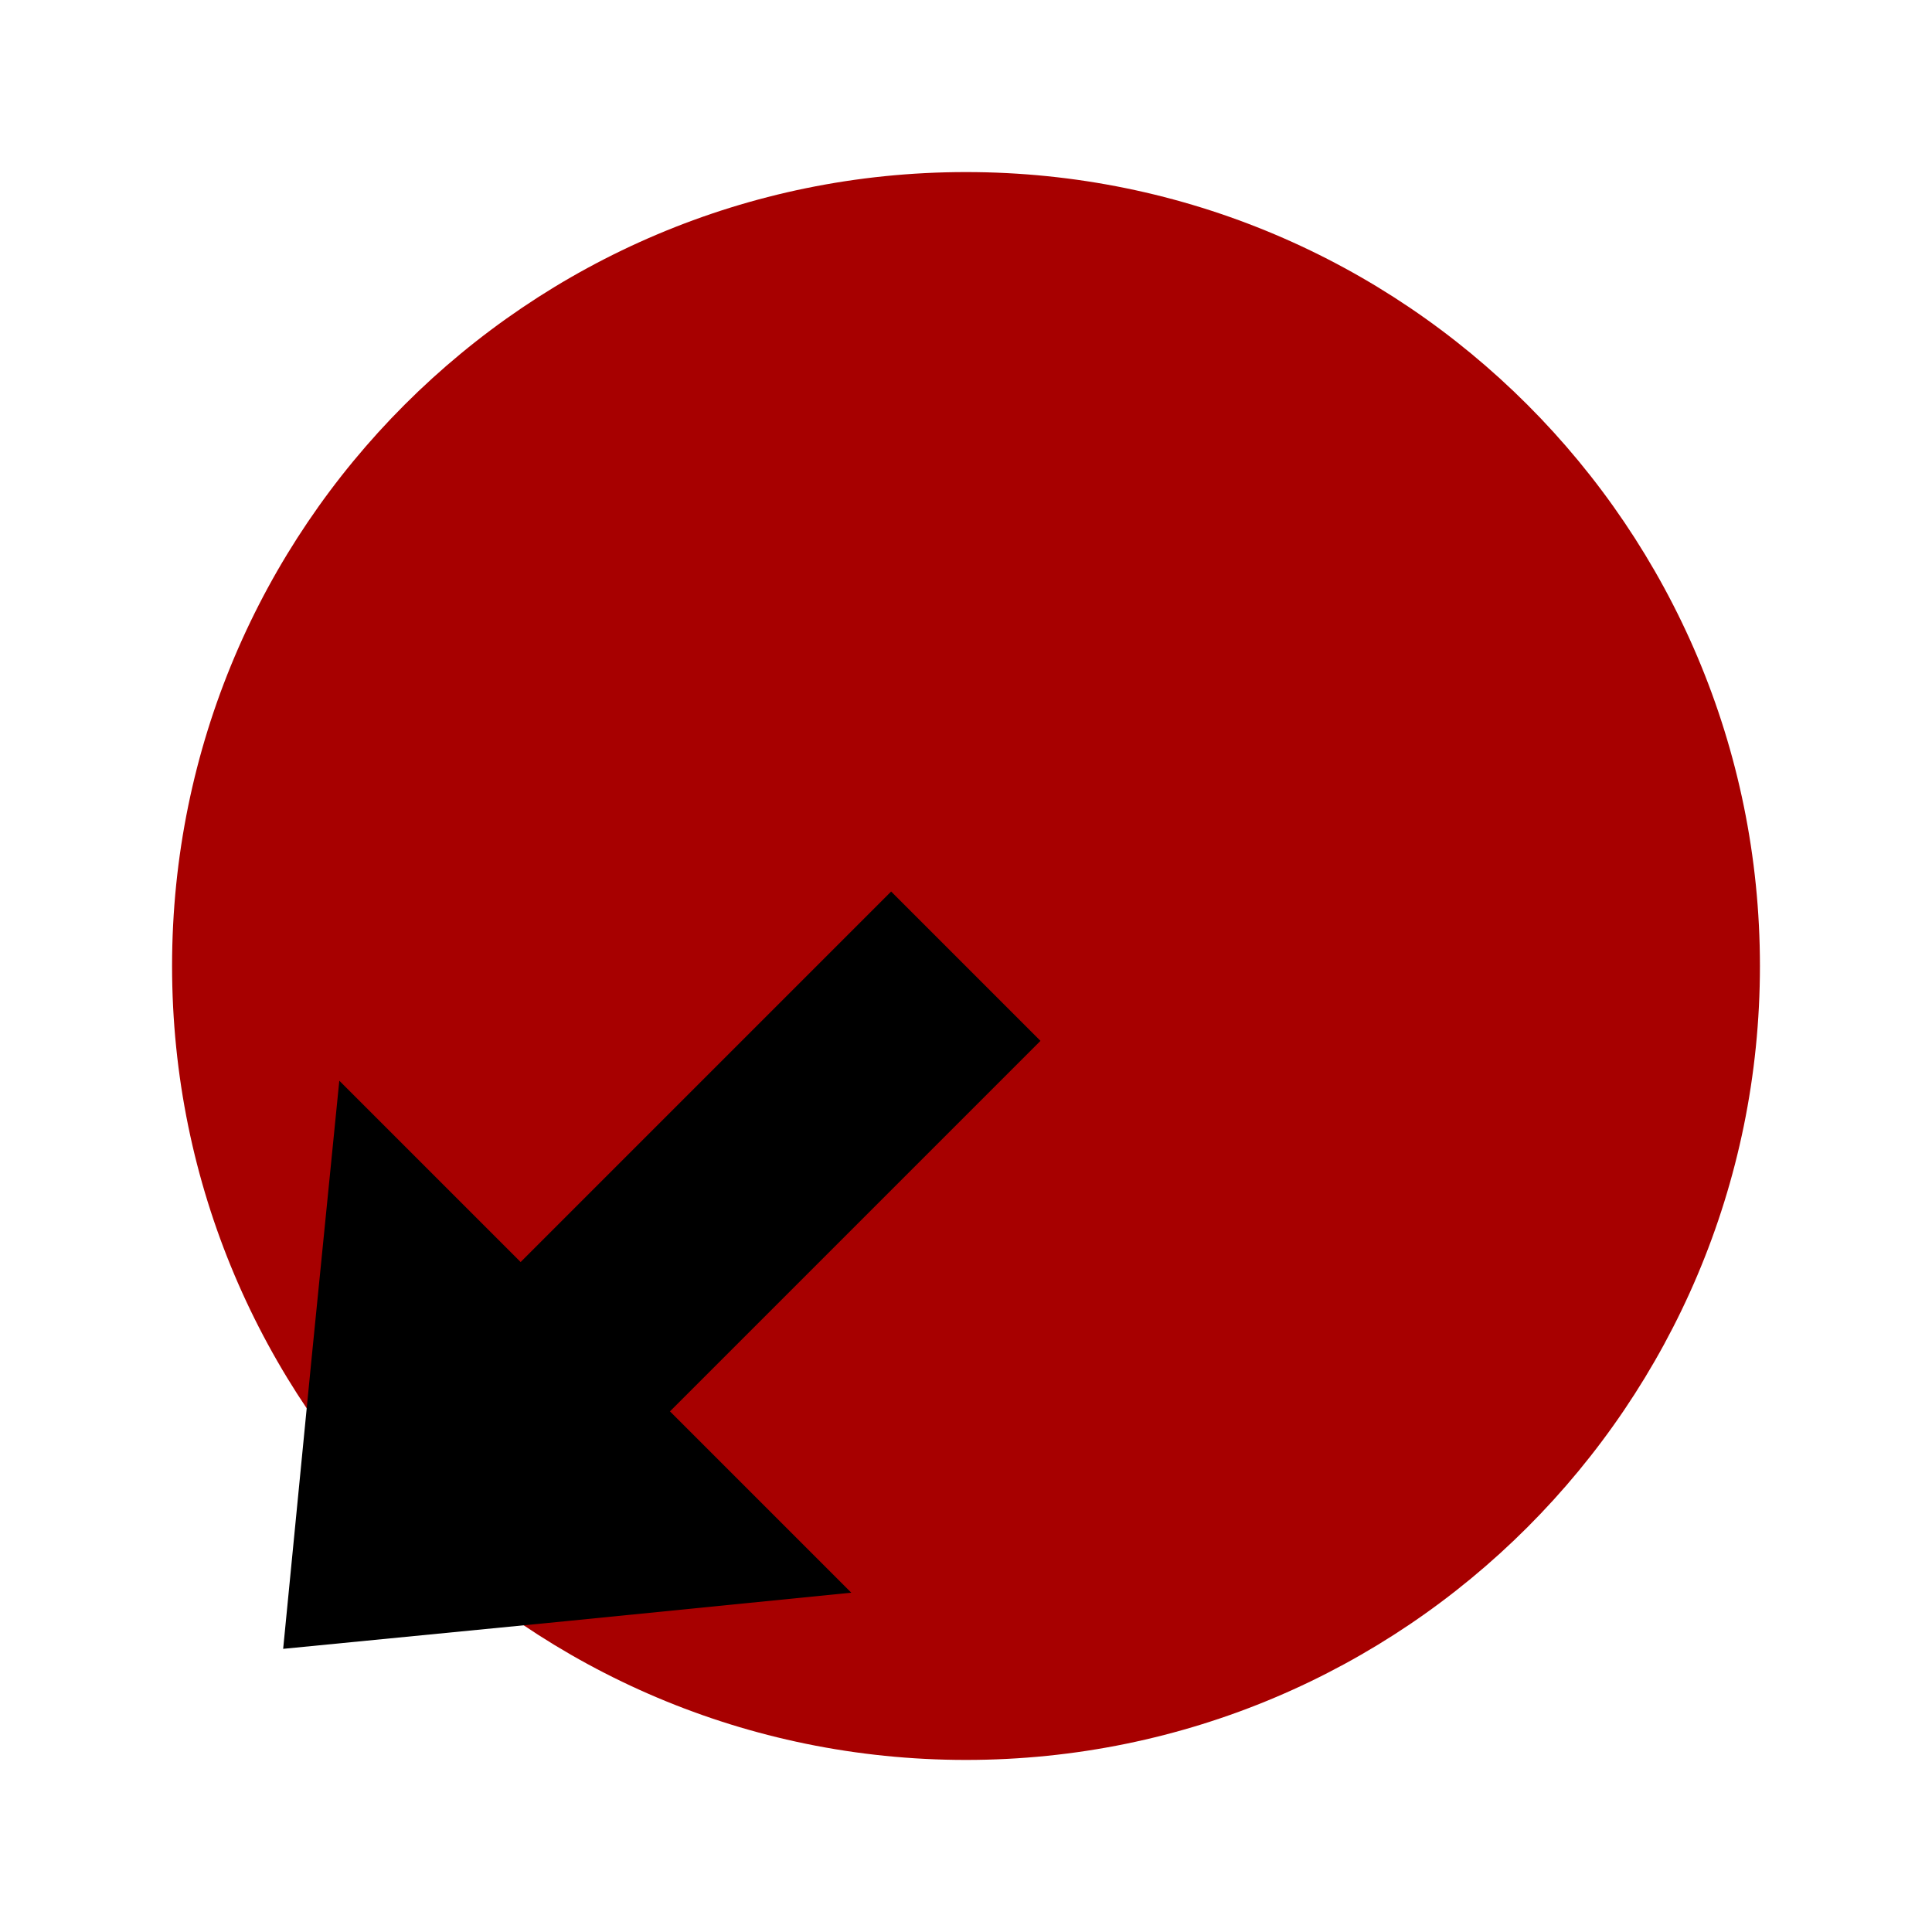
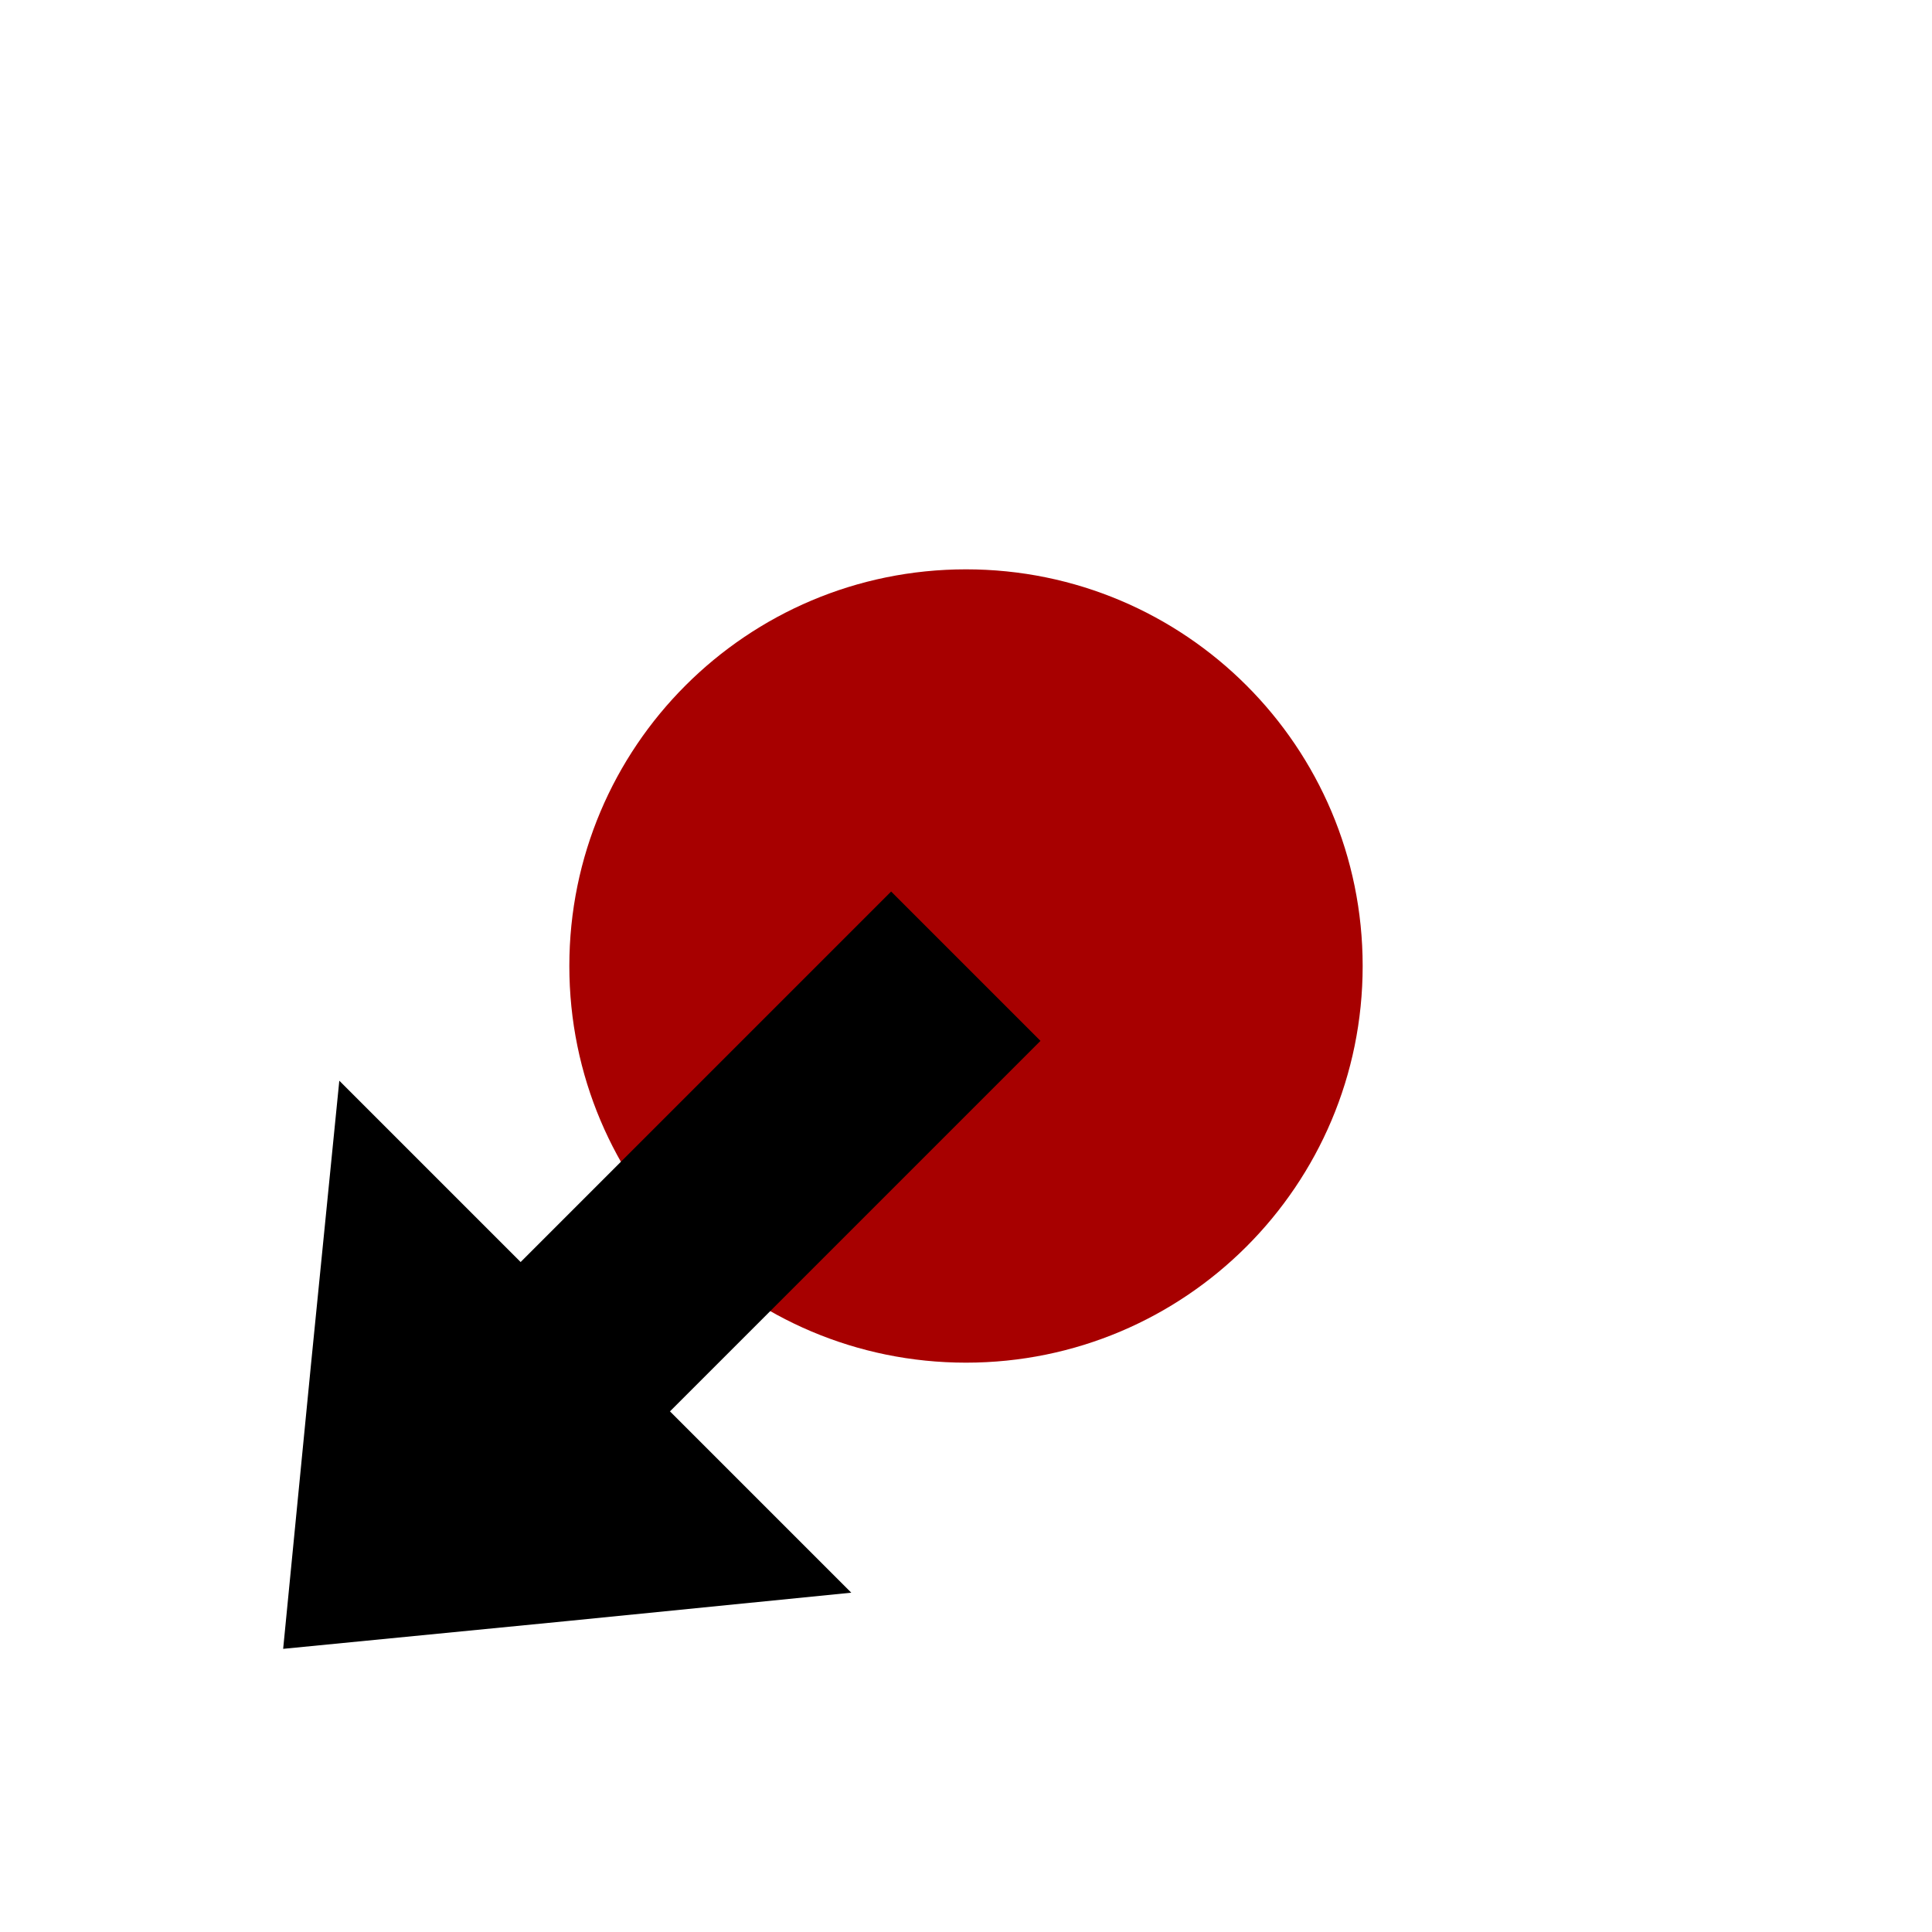
<svg xmlns="http://www.w3.org/2000/svg" xmlns:xlink="http://www.w3.org/1999/xlink" version="1.1" preserveAspectRatio="xMidYMid meet" viewBox="0 0 32 32" width="32" height="32">
  <defs>
-     <path d="M16 29.15C8.74 29.15 2.85 23.26 2.85 16C2.85 8.74 8.74 2.85 16 2.85C23.26 2.85 29.15 8.74 29.15 16C29.15 23.26 23.26 29.15 16 29.15Z" id="b2MNrDfarI" />
-     <path d="M9.39 26.85L14.1 26.38L9.86 22.14L5.62 17.9L5.15 22.61L4.69 27.31L9.39 26.85Z" id="h4pMLpBFv" />
-     <path d="M6.28 23.6L8.4 25.72L16.88 17.24L14.76 15.12L6.28 23.6Z" id="aaZEq2Gr2" />
+     <path d="M9.43 16C9.43 12.37 12.37 9.43 16 9.43C19.63 9.43 22.57 12.37 22.57 16C22.57 19.63 19.63 22.57 16 22.57C12.37 22.57 9.43 19.63 9.43 16Z" id="e36u45HVGH" />
+     <path d="M14.1 26.38L9.86 22.14L5.62 17.9L5.15 22.61L4.69 27.31L9.39 26.85L14.1 26.38Z" id="c62pwKJjI" />
+     <path d="M8.4 25.72L16.88 17.24L14.76 15.12L6.28 23.6L8.4 25.72Z" id="h1FdQU7hBZ" />
+     <path d="M8.4 25.72L16.88 17.24L14.76 15.12L6.28 23.6L8.4 25.72Z" id="afPVZe6NL" />
  </defs>
  <g>
    <g>
      <g>
-         <use xlink:href="#b2MNrDfarI" opacity="1" fill="#a70000" fill-opacity="1" />
+         <use xlink:href="#e36u45HVGH" opacity="1" fill="#a70000" fill-opacity="1" />
+         <g>
+           <use xlink:href="#e36u45HVGH" opacity="1" fill-opacity="0" stroke="#000000" stroke-width="1" stroke-opacity="0" />
+         </g>
      </g>
      <g>
-         <use xlink:href="#h4pMLpBFv" opacity="1" fill="#000000" fill-opacity="1" />
+         <use xlink:href="#c62pwKJjI" opacity="1" fill="#000000" fill-opacity="1" />
+         <g>
+           <use xlink:href="#c62pwKJjI" opacity="1" fill-opacity="0" stroke="#000000" stroke-width="1" stroke-opacity="0" />
+         </g>
      </g>
      <g>
-         <use xlink:href="#aaZEq2Gr2" opacity="1" fill="#000000" fill-opacity="1" />
+         <use xlink:href="#h1FdQU7hBZ" opacity="1" fill="#000000" fill-opacity="1" />
        <g>
-           <use xlink:href="#aaZEq2Gr2" opacity="1" fill-opacity="0" stroke="#000000" stroke-width="0.5" stroke-opacity="1" />
+           <use xlink:href="#h1FdQU7hBZ" opacity="1" fill-opacity="0" stroke="#000000" stroke-width="1" stroke-opacity="0" />
+         </g>
+       </g>
+       <g>
+         <use xlink:href="#afPVZe6NL" opacity="1" fill="#000000" fill-opacity="0" />
+         <g>
+           <use xlink:href="#afPVZe6NL" opacity="1" fill-opacity="0" stroke="#000000" stroke-width="0.5" stroke-opacity="1" />
        </g>
      </g>
    </g>
  </g>
</svg>
